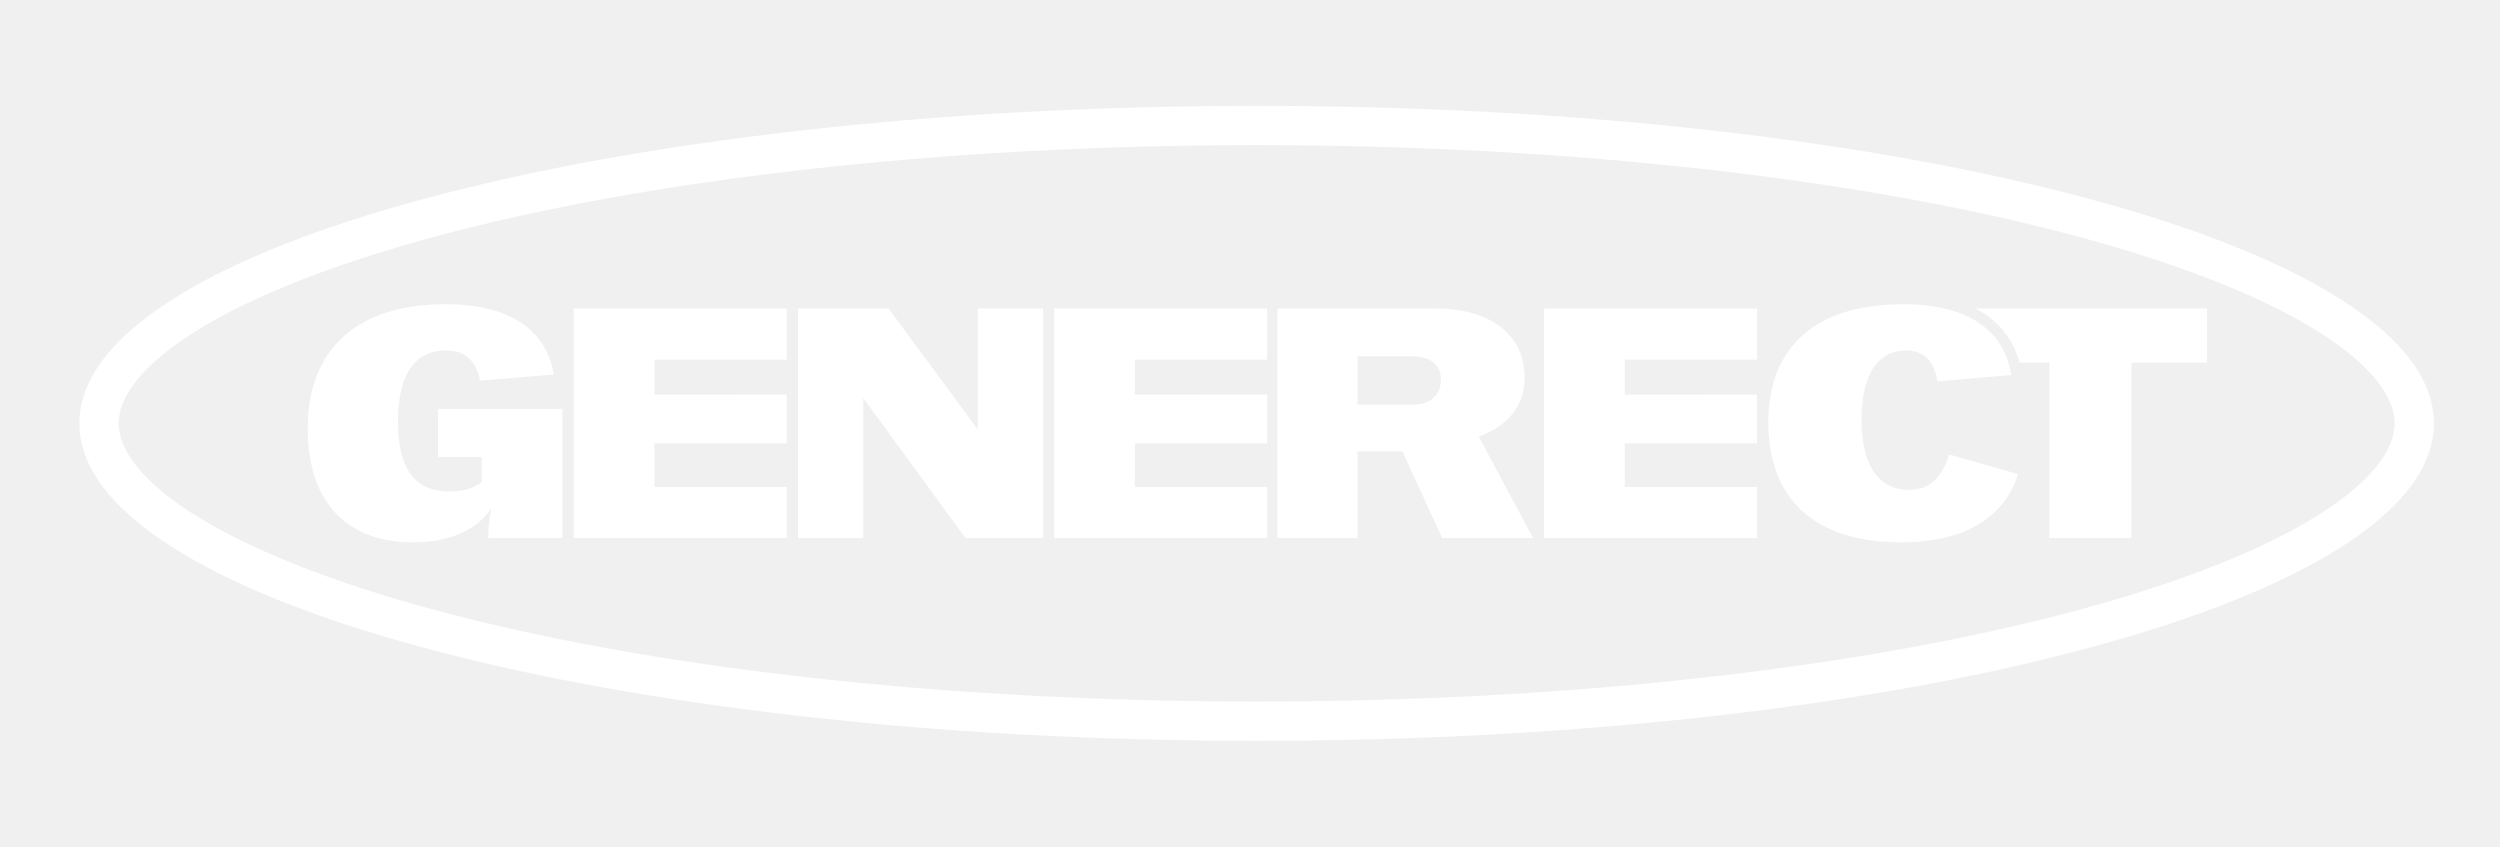
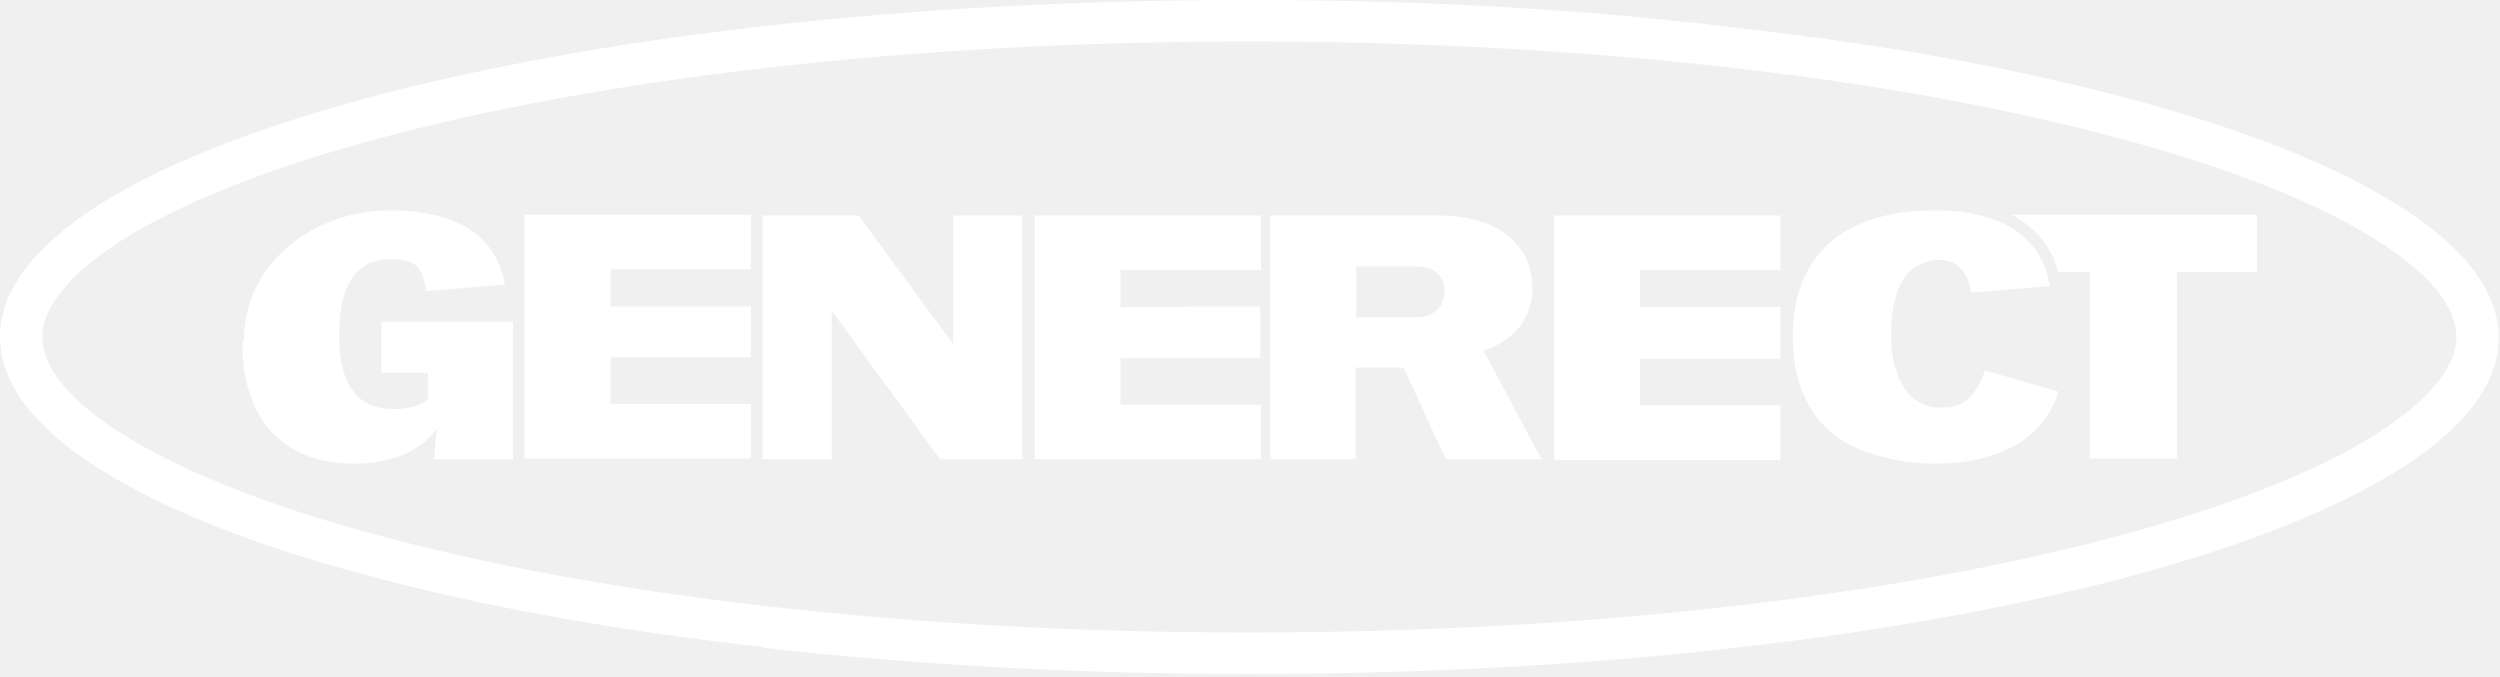
- <svg xmlns="http://www.w3.org/2000/svg" width="189" height="64" viewBox="0 0 189 64" fill="none">
-   <g clip-path="url(#clip0_6801_10)">
-     <path d="M95.001 56.004C82.986 56.004 71.331 55.369 60.358 54.118C49.76 52.909 40.242 51.179 32.069 48.975C23.895 46.771 17.477 44.204 12.995 41.346C8.354 38.387 6.001 35.244 6.001 32.004C6.001 28.764 8.354 25.621 12.995 22.662C17.478 19.804 23.895 17.238 32.069 15.033C40.242 12.829 49.76 11.099 60.358 9.89C71.331 8.638 82.986 8.004 95.001 8.004C107.016 8.004 118.671 8.638 129.644 9.89C140.241 11.099 149.759 12.829 157.933 15.033C166.107 17.237 172.525 19.804 177.007 22.662C181.648 25.621 184.001 28.764 184.001 32.004C184.001 35.243 181.648 38.387 177.007 41.345C172.525 44.203 166.107 46.77 157.933 48.974C149.759 51.178 140.241 52.908 129.644 54.117C118.671 55.369 107.016 56.003 95.001 56.003V56.004ZM95.001 10.972C83.098 10.972 71.556 11.6 60.695 12.839C50.244 14.032 40.873 15.734 32.842 17.9C25.071 19.995 18.761 22.508 14.593 25.165C10.915 27.51 8.971 29.875 8.971 32.004C8.971 34.134 10.915 36.499 14.593 38.844C18.761 41.501 25.071 44.014 32.842 46.109C40.873 48.274 50.244 49.977 60.695 51.169C71.556 52.408 83.098 53.036 95.001 53.036C106.904 53.036 118.446 52.408 129.307 51.169C139.758 49.977 149.129 48.274 157.16 46.109C164.931 44.014 171.242 41.501 175.41 38.844C179.087 36.499 181.031 34.134 181.031 32.004C181.031 29.875 179.087 27.509 175.41 25.165C171.242 22.508 164.931 19.995 157.159 17.9C149.128 15.734 139.758 14.032 129.307 12.839C118.446 11.601 106.903 10.972 95.001 10.972H95.001Z" fill="white" />
-     <path d="M31.227 41.002C26.462 41.002 23.262 38.224 23.262 32.372C23.262 26.52 26.884 22.999 33.659 22.999C38.845 22.999 41.351 25.181 41.872 28.306L36.289 28.777C35.991 27.264 35.172 26.495 33.708 26.495C31.599 26.495 30.085 27.983 30.085 31.876C30.085 35.77 31.624 37.158 33.981 37.158C35.247 37.158 36.015 36.761 36.413 36.464V34.554H33.113V30.909H42.517V40.679H36.909C36.909 39.861 37.009 39.192 37.133 38.447C36.538 39.365 34.899 41.001 31.227 41.001L31.227 41.002Z" fill="white" />
-     <path d="M149.698 24.487C149.54 24.376 149.374 24.272 149.203 24.173V27.413H151.829C151.453 26.203 150.74 25.221 149.698 24.487H149.698Z" fill="white" />
-     <path d="M149.352 23.322C149.639 23.473 149.913 23.638 150.17 23.819C151.415 24.696 152.273 25.928 152.681 27.414H154.935V40.68H161.139V27.414H166.846V23.322H149.352H149.352Z" fill="white" />
-     <path d="M60.327 40.678V23.32H67.176L73.925 32.47V23.32H78.863V40.678H72.982L65.265 30.09V40.678H60.328H60.327Z" fill="white" />
-     <path d="M109.029 40.678H115.902L111.791 33.005L112.21 32.833C113.348 32.365 115.258 31.184 115.258 28.527C115.258 27.02 114.679 25.741 113.585 24.827C112.407 23.841 110.651 23.32 108.508 23.32H96.573V40.678H102.627V34.132H106.027L109.029 40.678ZM102.627 26.94H106.796C107.495 26.94 108.036 27.102 108.403 27.421C108.753 27.725 108.93 28.155 108.93 28.701C108.93 29.247 108.744 29.736 108.393 30.062C108.136 30.301 107.651 30.586 106.796 30.586H102.627V26.94Z" fill="white" />
-     <path d="M90.434 29.842H85.797V27.189H95.797L95.797 23.32H79.692V40.678H95.797L95.797 36.81H85.797V33.512H90.434V33.514H95.797V29.831H90.434V29.842Z" fill="white" />
-     <path d="M132.835 27.189V23.32H116.731V40.678H132.835V36.81H122.835V33.512H128.729V33.514H132.823V29.831H128.729V29.842H122.835V27.189H132.835Z" fill="white" />
-     <path d="M59.477 33.514V29.831H55.383V29.842H49.476V27.189H59.476V23.32H43.371V40.678H59.476V36.81H49.476V33.512H55.383V33.514H59.477Z" fill="white" />
-     <path d="M149.697 24.487C148.296 23.499 146.348 22.999 143.906 22.999C140.61 22.999 138.051 23.782 136.301 25.327C134.564 26.86 133.683 29.088 133.683 31.951C133.683 34.813 134.557 37.109 136.28 38.661C138.004 40.214 140.512 41.001 143.734 41.001C146.24 41.001 148.289 40.49 149.825 39.483C151.158 38.608 152.081 37.384 152.567 35.844L147.357 34.356C147.048 35.318 146.676 35.965 146.184 36.393C145.687 36.825 145.048 37.035 144.231 37.035C143.203 37.035 142.344 36.607 141.746 35.798C141.073 34.886 140.732 33.526 140.732 31.753C140.732 29.979 141.06 28.603 141.706 27.701C142.271 26.912 143.083 26.495 144.057 26.495C144.754 26.495 145.288 26.685 145.688 27.075C146.084 27.461 146.337 28.034 146.463 28.826L152.047 28.355C151.788 26.705 150.998 25.403 149.698 24.487H149.697Z" fill="white" />
-   </g>
-   <defs>
-     <clipPath id="clip0_6801_10">
-       <rect width="178" height="48" fill="white" transform="translate(6 8)" />
-     </clipPath>
-   </defs>
+ <svg xmlns="http://www.w3.org/2000/svg" width="831" height="225" viewBox="0 0 831 225" fill="none">
+   <path fill-rule="evenodd" clip-rule="evenodd" d="M253.712 215.323C304.986 221.129 359.405 224.032 415.274 224.032C471.386 224.032 525.805 221.129 576.837 215.323C626.177 209.758 670.679 201.532 708.893 191.371C747.107 180.968 776.856 169.113 797.898 155.806C819.665 142.016 830.549 127.258 830.549 112.258C830.549 97.258 819.665 82.5 797.898 68.71C777.098 55.403 747.107 43.306 708.893 33.145C670.679 22.742 626.419 14.758 576.837 9.194C525.563 2.903 471.386 0 415.274 0C359.163 0 304.744 2.903 253.712 8.71C204.372 14.274 159.87 22.5 121.656 32.661C83.442 43.065 53.693 54.919 32.651 68.226C10.884 82.258 0 97.016 0 112.016C0 127.016 10.884 141.774 32.651 155.565C53.451 168.871 83.442 180.968 121.656 191.129C159.87 201.532 204.13 209.516 253.712 215.081V215.323ZM255.163 22.5C305.953 16.694 359.647 13.79 415.274 13.79C470.902 13.79 524.595 16.694 575.386 22.5C624.242 28.064 667.777 36.048 705.265 46.21C741.544 55.887 771.051 67.742 790.4 80.081C807.572 90.968 816.521 102.097 816.521 112.016C816.521 121.935 807.33 133.065 790.4 143.952C771.051 156.29 741.544 168.145 705.265 177.823C667.777 187.984 624 195.968 575.386 201.532C524.595 207.339 470.902 210.242 415.274 210.242C359.647 210.242 305.953 207.339 255.163 201.532C206.307 195.968 162.772 187.984 125.284 177.823C89.005 168.145 59.498 156.29 40.149 143.952C22.977 133.065 14.028 121.935 14.028 112.016C14.028 102.097 23.219 90.968 40.149 80.081C59.498 67.742 89.005 55.887 125.284 46.21C162.772 36.048 206.549 28.064 255.163 22.5ZM80.54 113.71C80.54 141.048 95.535 154.113 117.786 154.113C134.958 154.113 142.456 146.371 145.358 142.258C144.874 145.645 144.391 148.79 144.391 152.661H170.512V106.935H126.735V123.871H142.214V132.823C140.279 134.274 136.893 135.968 130.847 135.968C119.963 135.968 112.707 129.435 112.707 111.29C112.707 93.145 119.721 86.129 129.637 86.129C139.553 86.129 140.279 89.758 141.73 96.774L167.851 94.597C165.433 80.081 153.823 69.919 129.637 69.919C105.451 69.919 81.023 86.371 81.023 113.71H80.54ZM672.614 73.79C671.405 73.064 670.195 72.097 668.744 71.371H750.251V90.484H723.647V152.419H694.623V90.484H684.223C682.288 83.468 678.419 77.903 672.614 73.79ZM253.47 152.661V71.613H285.395L316.837 114.435V71.613H339.814V152.661H312.484L276.447 103.306V152.661H253.47ZM512.744 152.661H480.577L466.549 122.177H450.586V152.661H422.288V71.613H477.916C487.833 71.613 496.056 74.032 501.619 78.629C506.698 82.984 509.358 88.79 509.358 95.806C509.358 108.145 500.409 113.71 495.088 115.887L493.153 116.613L512.26 152.419L512.744 152.661ZM470.177 88.548H450.828V105.484H470.177C474.047 105.484 476.465 104.274 477.674 103.065C479.367 101.613 480.093 99.194 480.093 96.774C480.093 94.355 479.367 92.177 477.674 90.726C475.981 89.274 473.321 88.548 470.177 88.548ZM393.991 102.097H372.465V89.758H419.144V71.613H343.926V152.661H419.144V134.516H372.465V119.032H393.991H418.902V101.855H393.991V102.097ZM591.833 71.613V89.758H545.153V102.097H572.726H591.833V119.274H572.726H545.153V134.758H591.833V152.903H516.614V71.613H591.833ZM249.6 119.032V101.855H230.493H202.921V89.516H249.6V71.371H174.381V152.419H249.6V134.274H202.921V118.79H230.493H249.6V119.032ZM643.349 69.919C654.716 69.919 663.907 72.339 670.437 76.936C676.484 81.29 680.112 87.339 681.321 95.081L655.2 97.258C654.716 93.629 653.507 90.968 651.572 89.032C649.637 87.097 647.219 86.371 644.074 86.371C640.93 86.371 635.851 88.306 633.191 91.936C630.288 96.048 628.595 102.581 628.595 110.806C628.595 119.032 630.288 125.323 633.433 129.677C636.335 133.548 640.205 135.484 645.042 135.484C649.879 135.484 651.814 134.516 654.233 132.581C656.409 130.645 658.344 127.5 659.795 123.145L684.223 130.161C682.047 137.419 677.693 142.984 671.405 147.097C664.149 151.694 654.716 154.113 642.865 154.113C631.014 154.113 616.019 150.484 608.037 143.226C600.056 135.968 595.944 125.323 595.944 111.774C595.944 98.226 600.056 88.064 608.037 80.806C616.26 73.548 628.112 69.919 643.591 69.919H643.349Z" fill="white" />
</svg>
